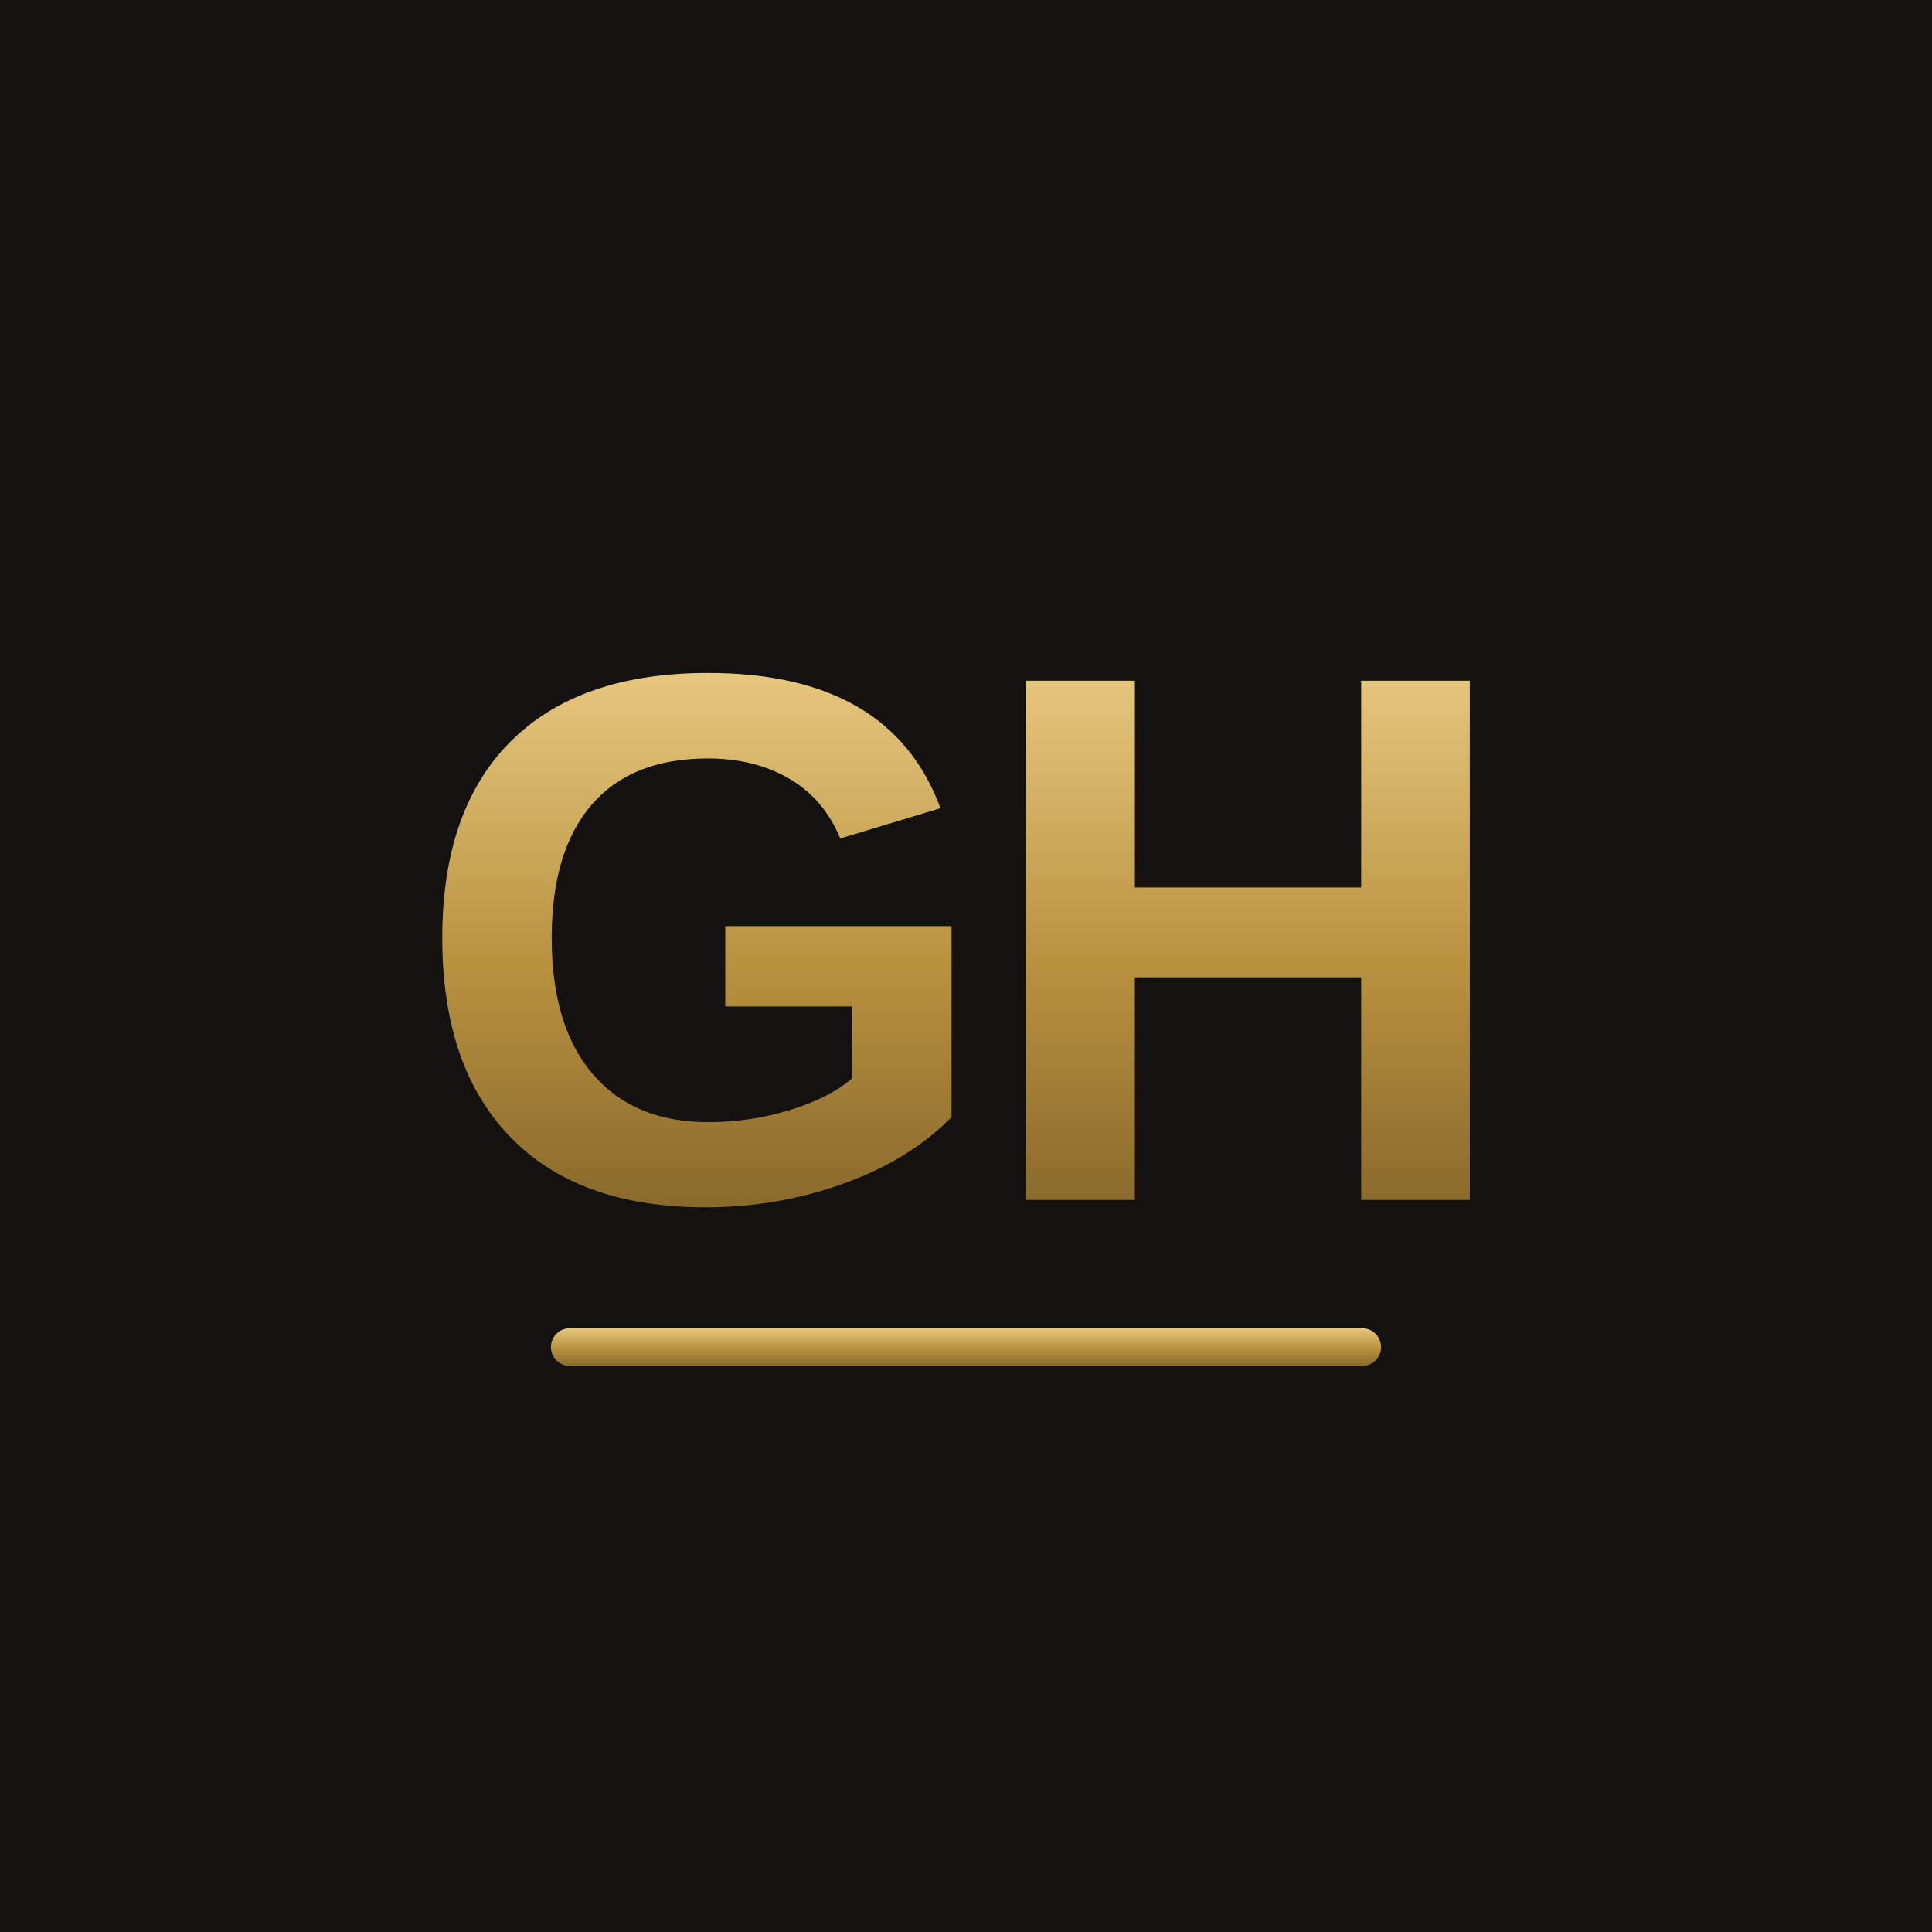
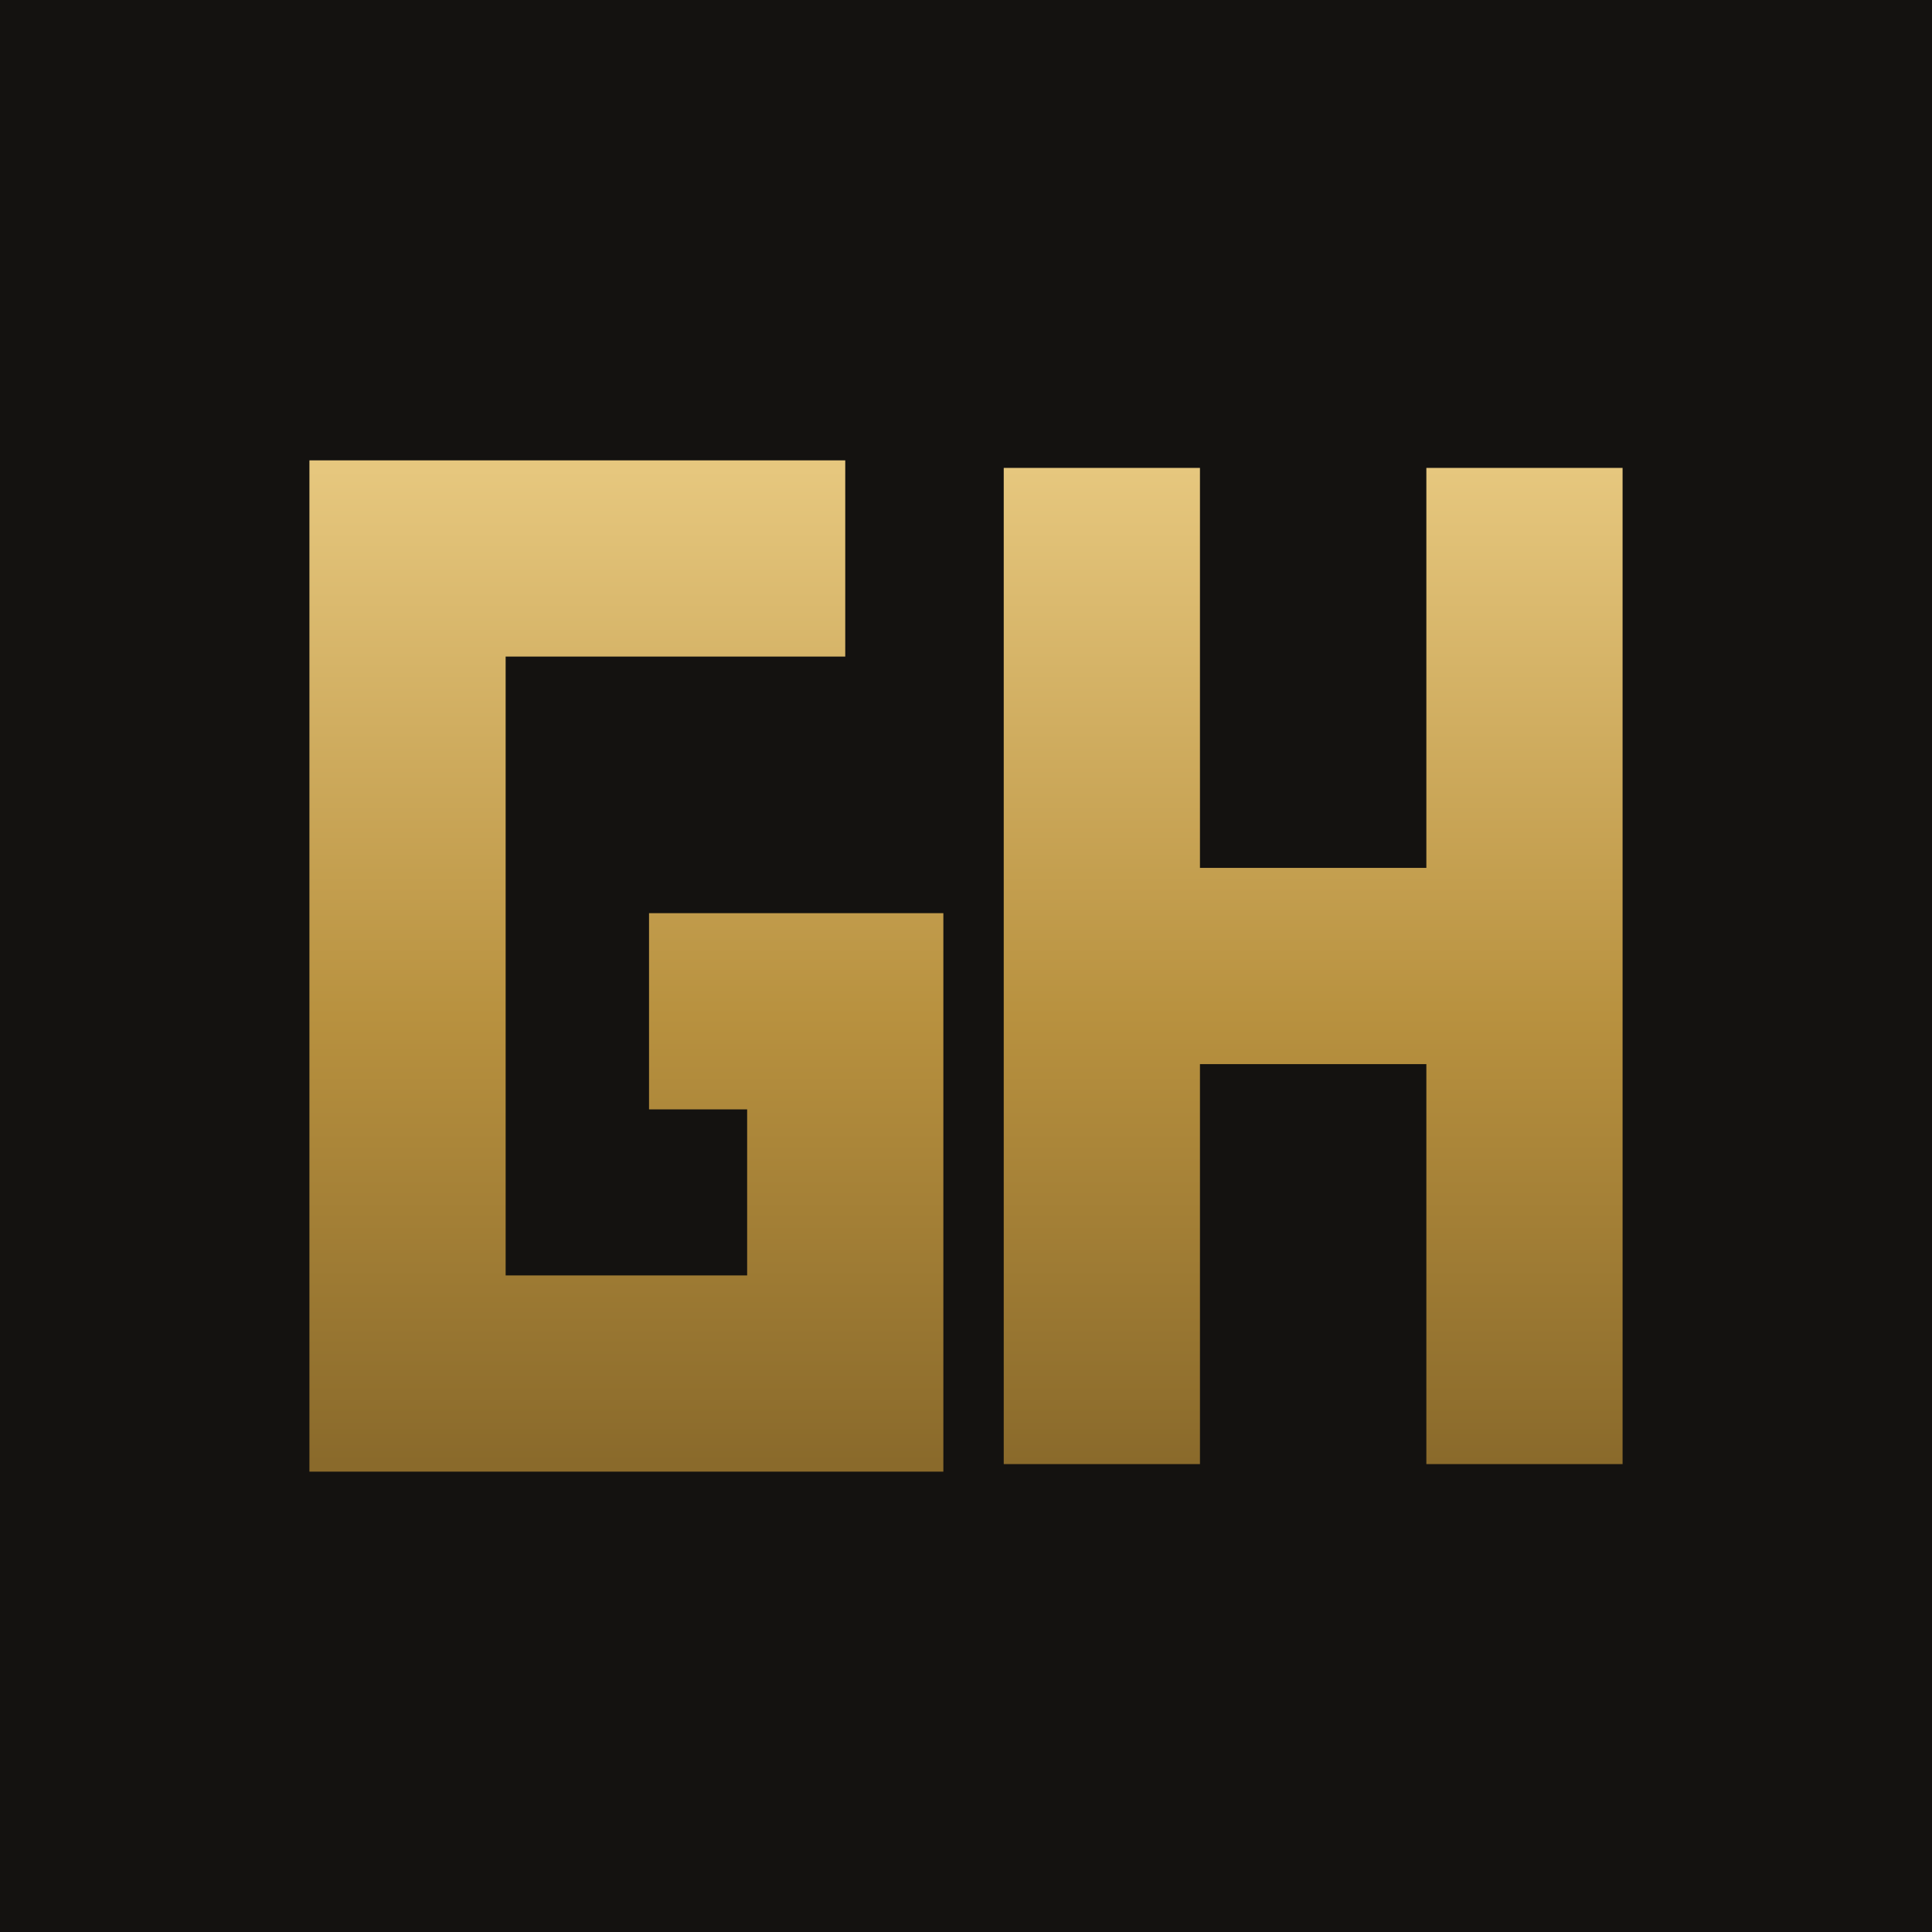
- <svg xmlns="http://www.w3.org/2000/svg" viewBox="0 0 512 512">
+ <svg xmlns="http://www.w3.org/2000/svg" viewBox="0 0 64 64">
  <defs>
-     <linearGradient id="brass" x1="0" y1="0" x2="0" y2="1">
+     <linearGradient id="b" x1="0" y1="0" x2="0" y2="1">
      <stop offset="0" stop-color="#e6c77e" />
      <stop offset="0.55" stop-color="#b8913f" />
      <stop offset="1" stop-color="#8a6a2b" />
    </linearGradient>
  </defs>
-   <rect width="512" height="512" fill="#141210" />
-   <text x="256" y="318" text-anchor="middle" font-family="Impact, 'Arial Narrow Bold', 'Helvetica Neue', Arial, sans-serif" font-weight="900" font-size="200" letter-spacing="-6" fill="url(#brass)">GH</text>
-   <rect x="146" y="352" width="220" height="10" rx="5" fill="url(#brass)" />
+   <rect width="64" height="64" fill="#141210" />
+   <path d="M28 18.5H13.5V45.5H28V33.5H21.5M36.5 15.5V48.5M50.5 15.5V48.5M36.5 32H50.5" fill="none" stroke="url(#b)" stroke-width="6.5" />
</svg>
